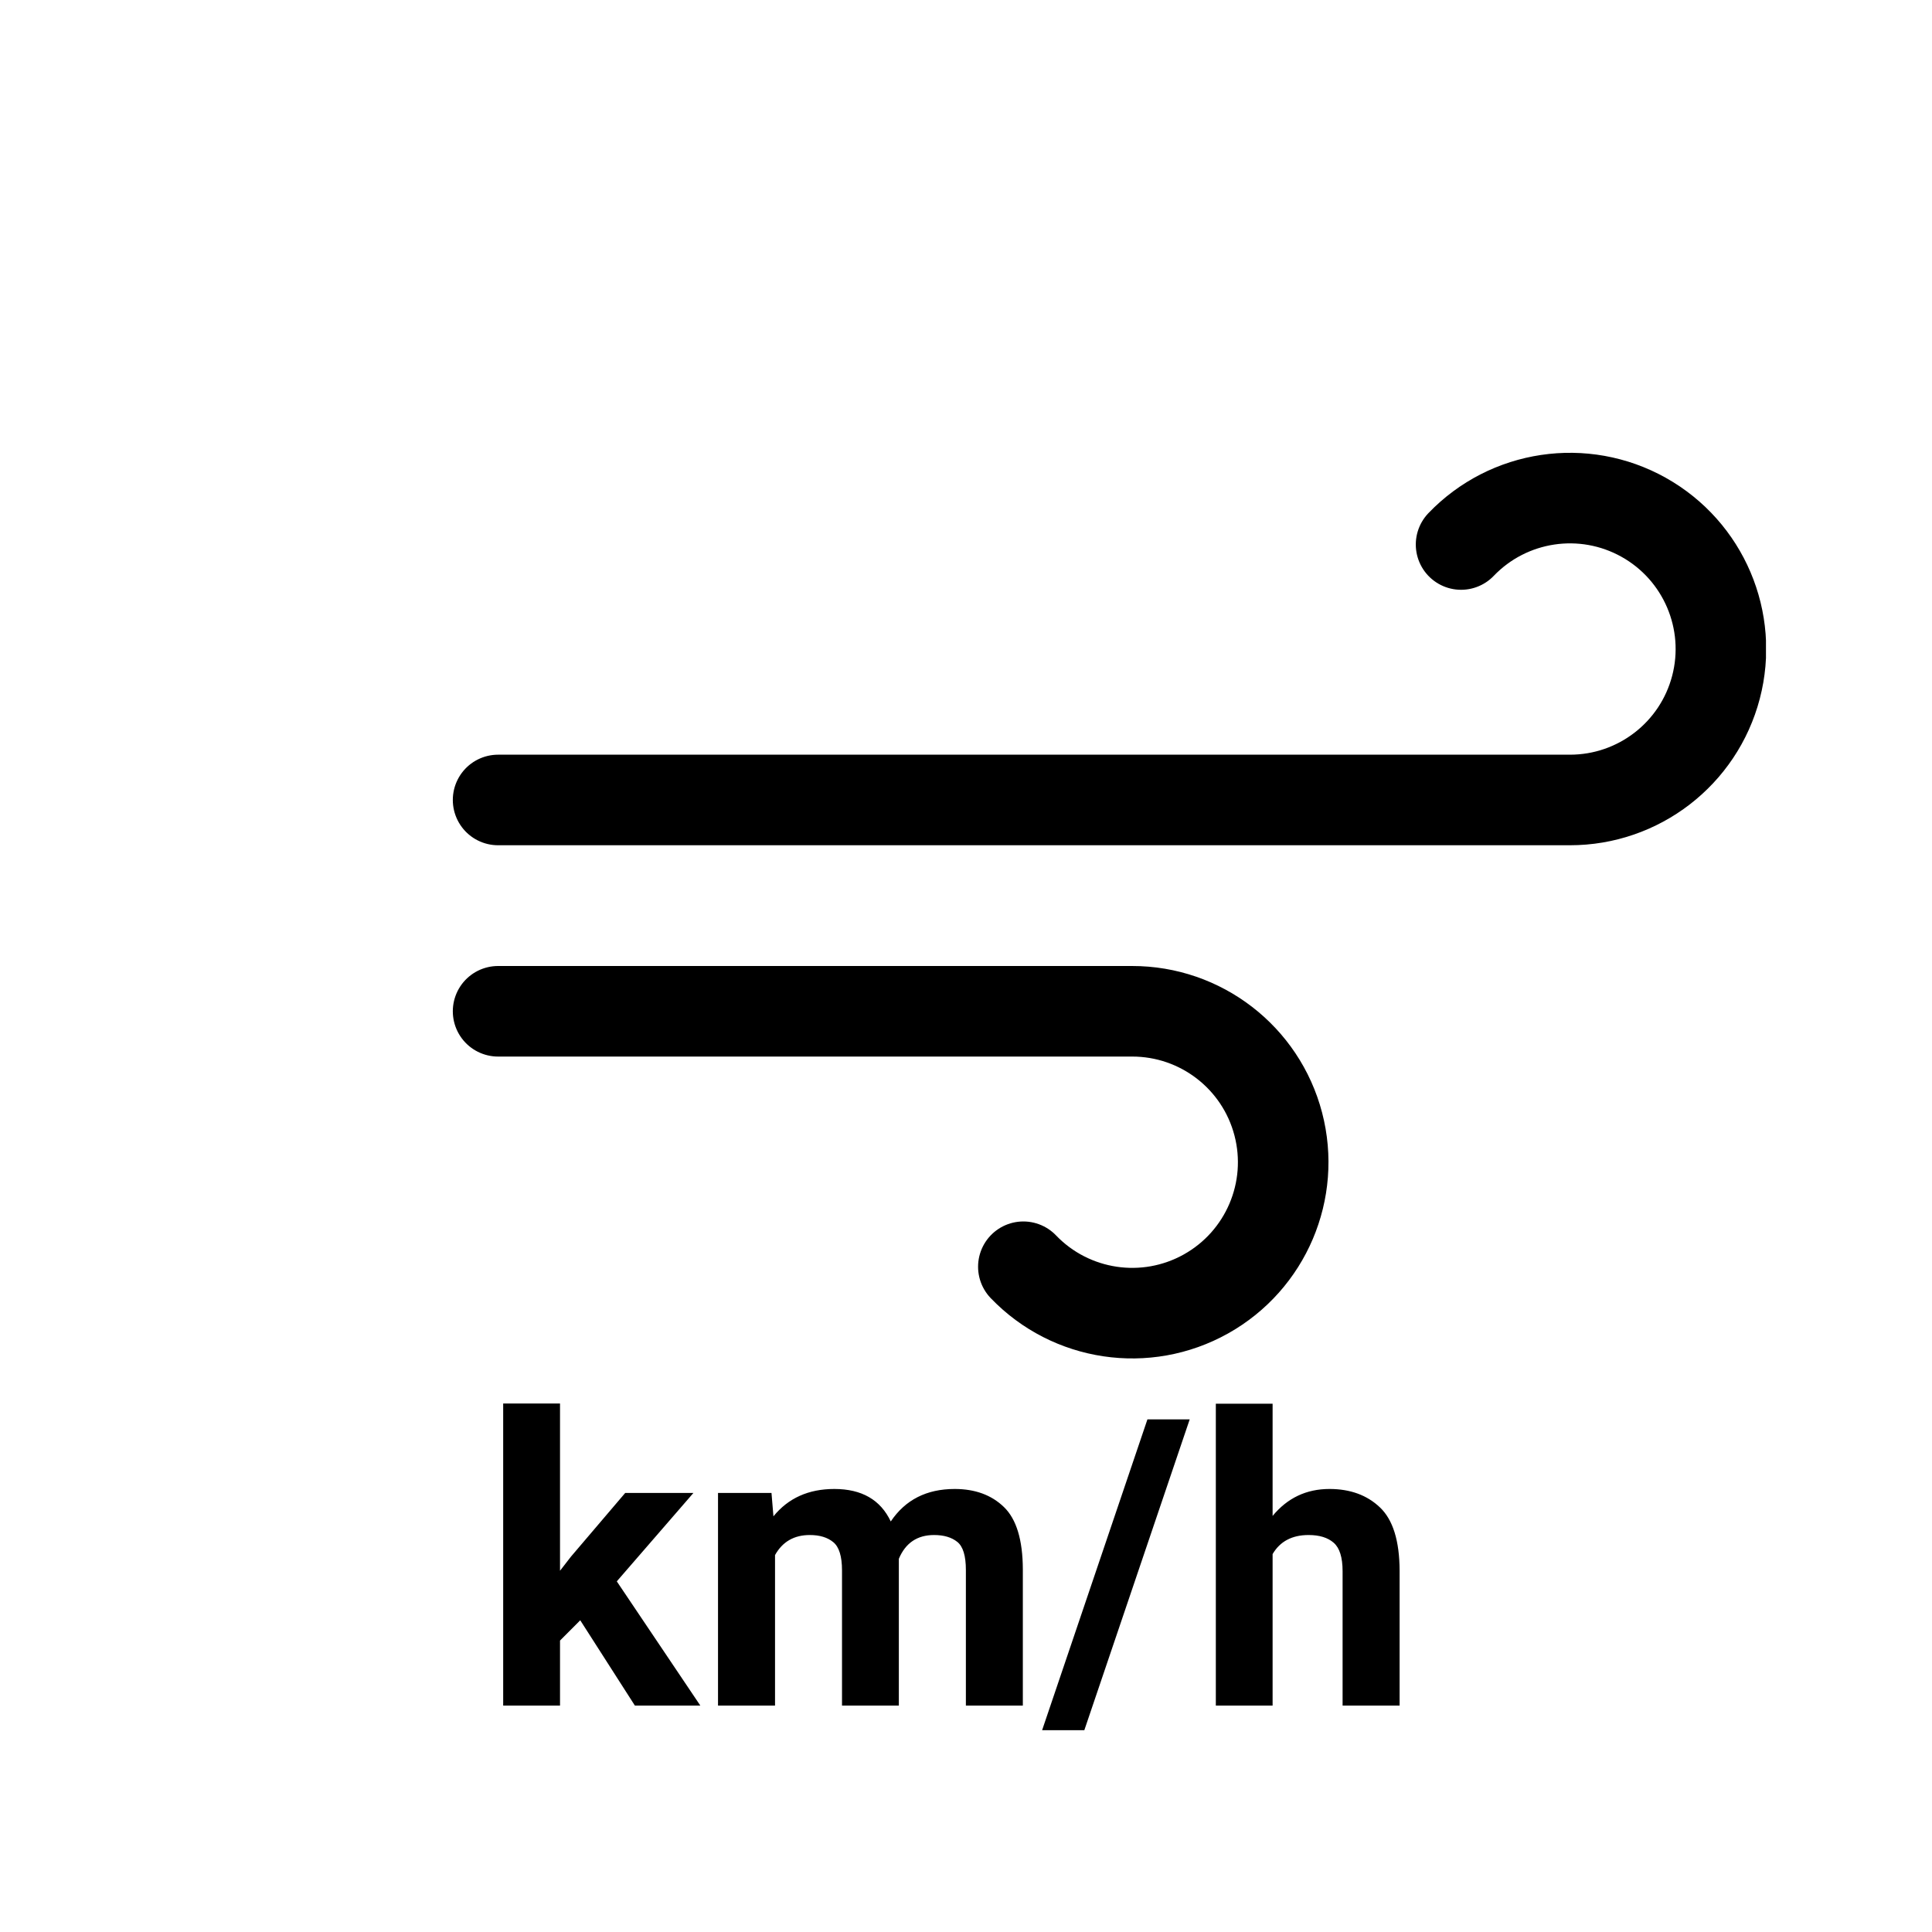
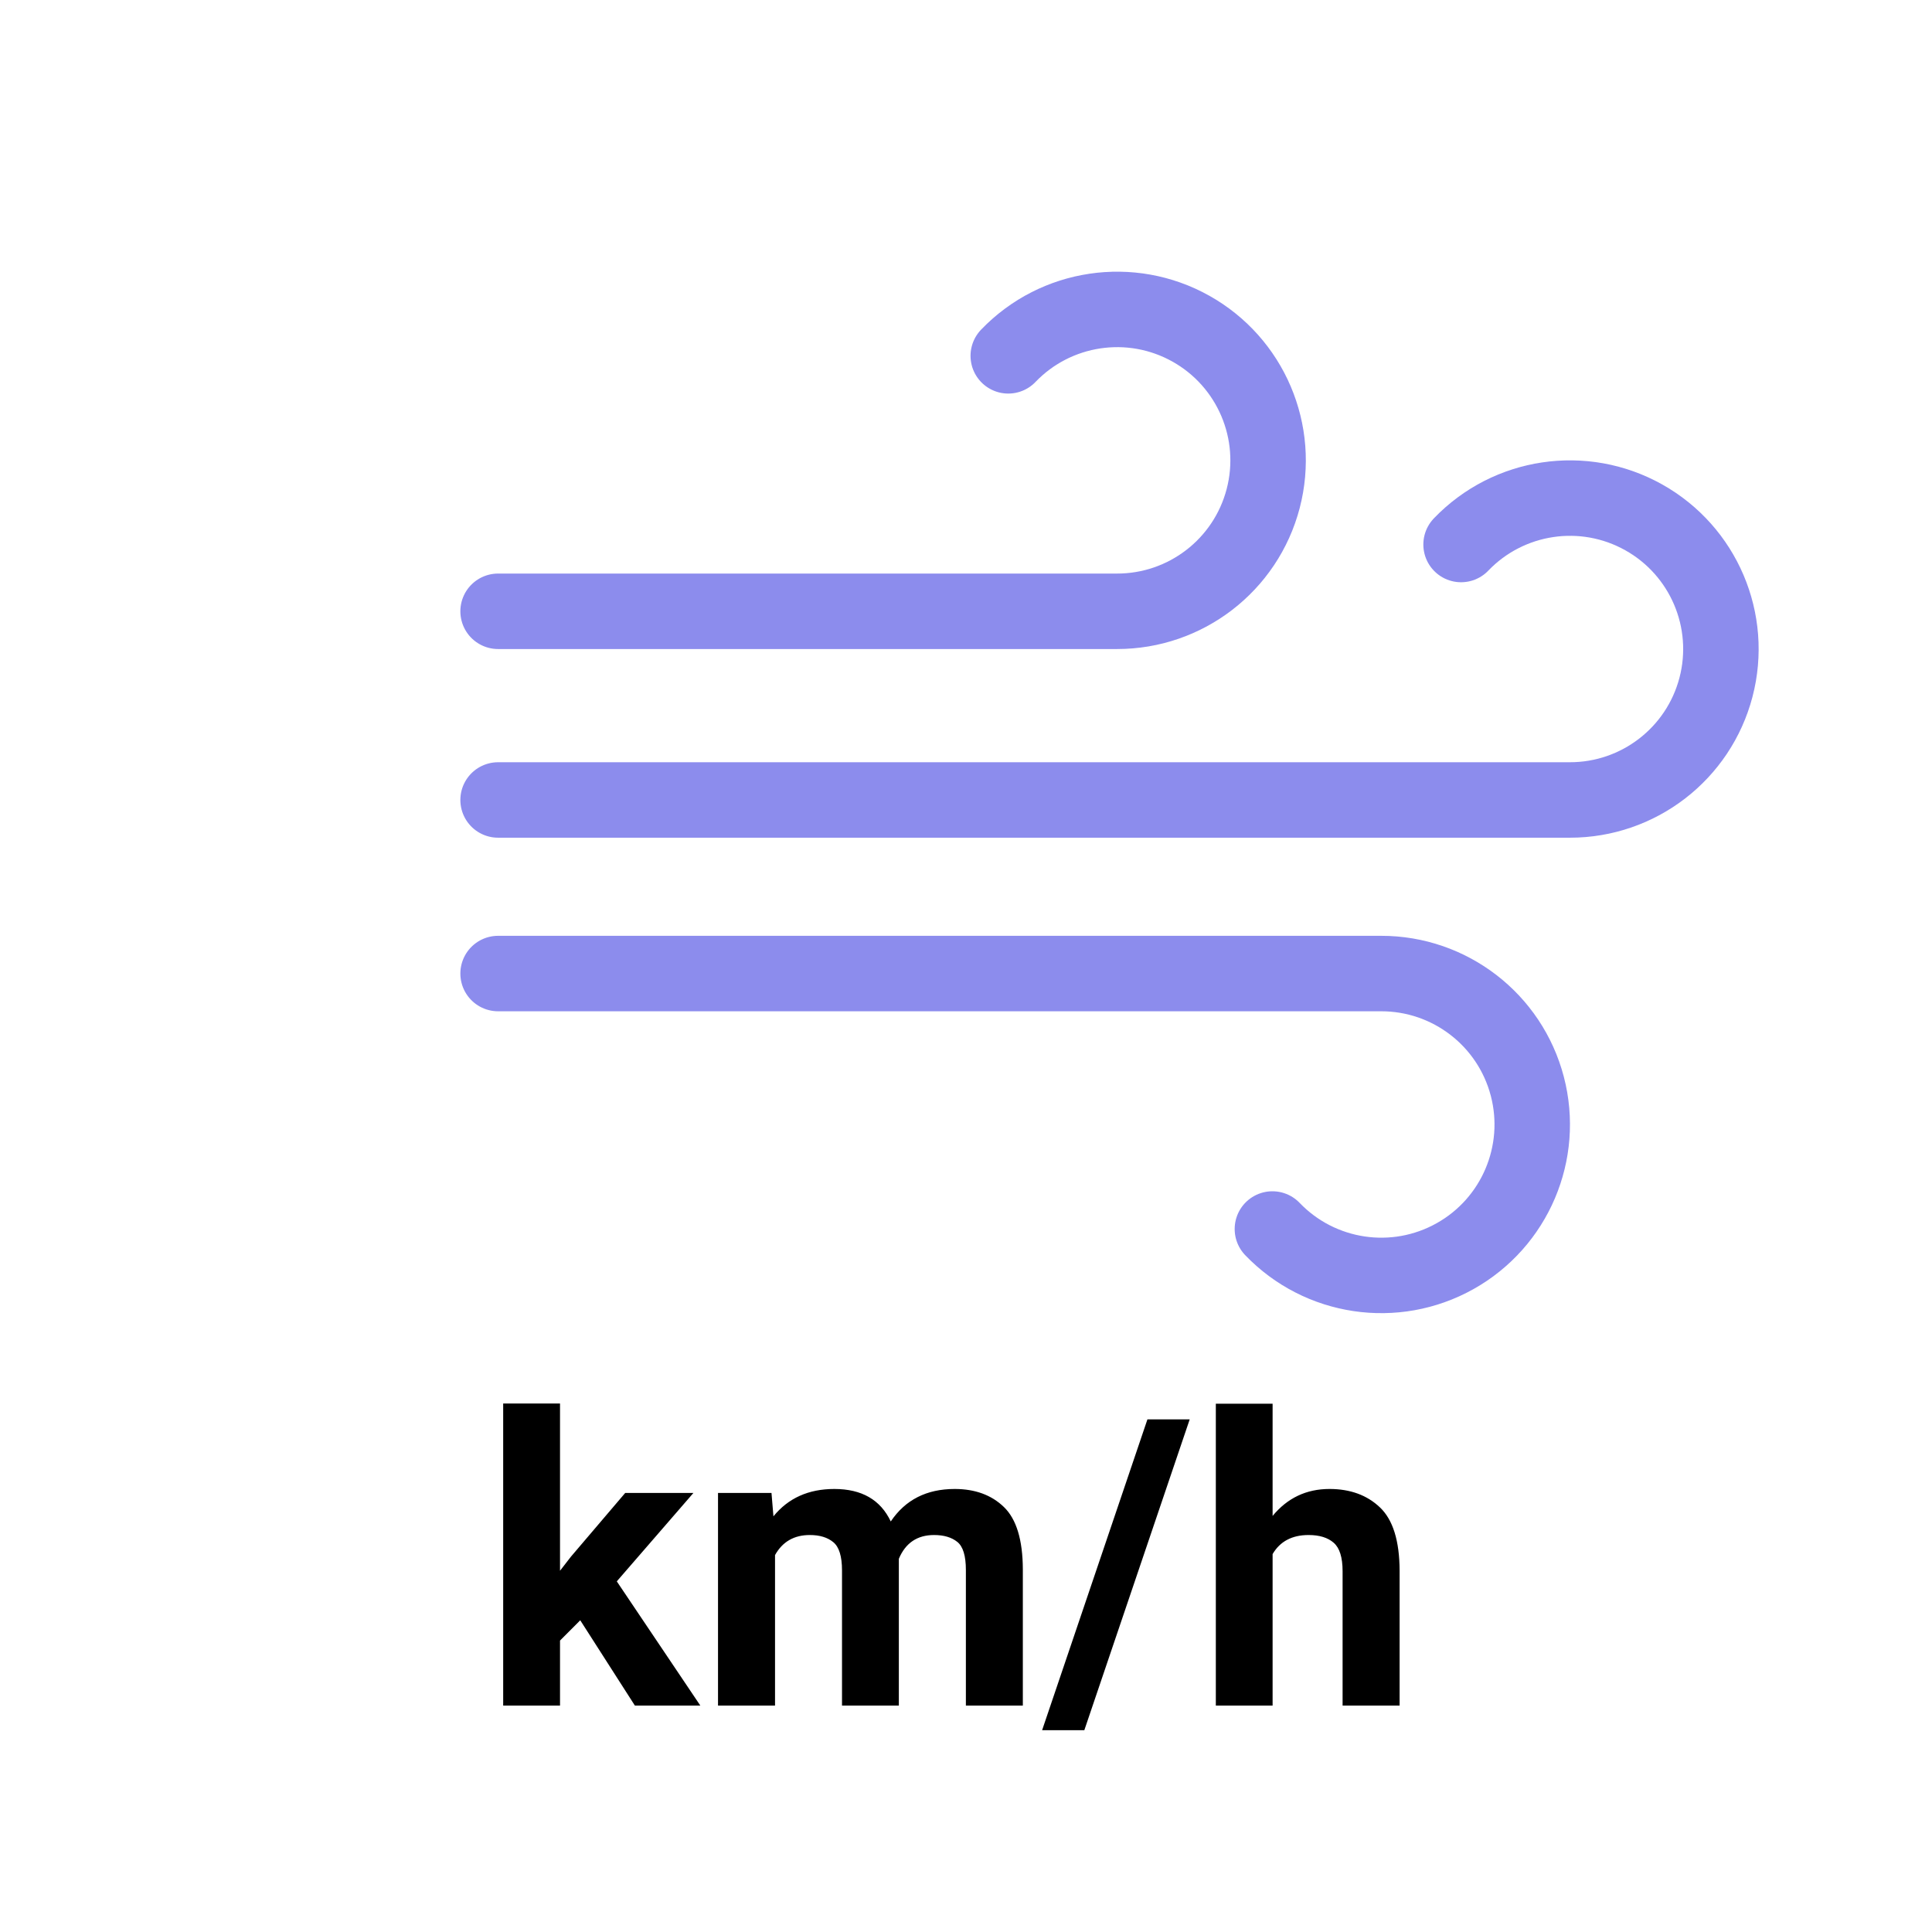
- <svg xmlns="http://www.w3.org/2000/svg" xmlns:xlink="http://www.w3.org/1999/xlink" viewBox="0 0 512 512">
-   <defs>
-     <symbol id="c" viewBox="0 0 348 240">
-       <path fill="none" stroke="black" stroke-linecap="round" stroke-miterlimit="10" stroke-width="24" d="M267.2 24.3A40 40 0 11296 92H12" />
-       <path fill="none" stroke="black" stroke-linecap="round" stroke-miterlimit="10" stroke-width="24" d="M151.2 215.7A40 40 0 10180 148H12" />
-     </symbol>
-   </defs>
-   <use xlink:href="#c" width="348" height="240" transform="translate(120 120)" />
+ <svg xmlns="http://www.w3.org/2000/svg" viewBox="0 0 512 512">
+   <path fill="none" stroke="#6f6fe8" opacity="80%" stroke-linecap="round" stroke-miterlimit="10" stroke-width="20" d="M267.2 24.3A40 40 0 11296 92H132" transform="translate(0 70)" />
+   <path fill="none" stroke="#6f6fe8" opacity="80%" stroke-linecap="round" stroke-miterlimit="10" stroke-width="20" d="M267.2 24.3A40 40 0 11296 92H12" transform="translate(120 120)" />
+   <path fill="none" stroke="#6f6fe8" opacity="80%" stroke-linecap="round" stroke-miterlimit="10" stroke-width="20" d="M267.2 24.3A40 40 0 11296 92H62" transform="translate(70 350) scale(1, -1)" />
  <text x="252" y="452" fill="black" font-size="106.667px" font-weight="bold" font-family="Roboto" text-anchor="middle">
    km/h
  </text>
</svg>
